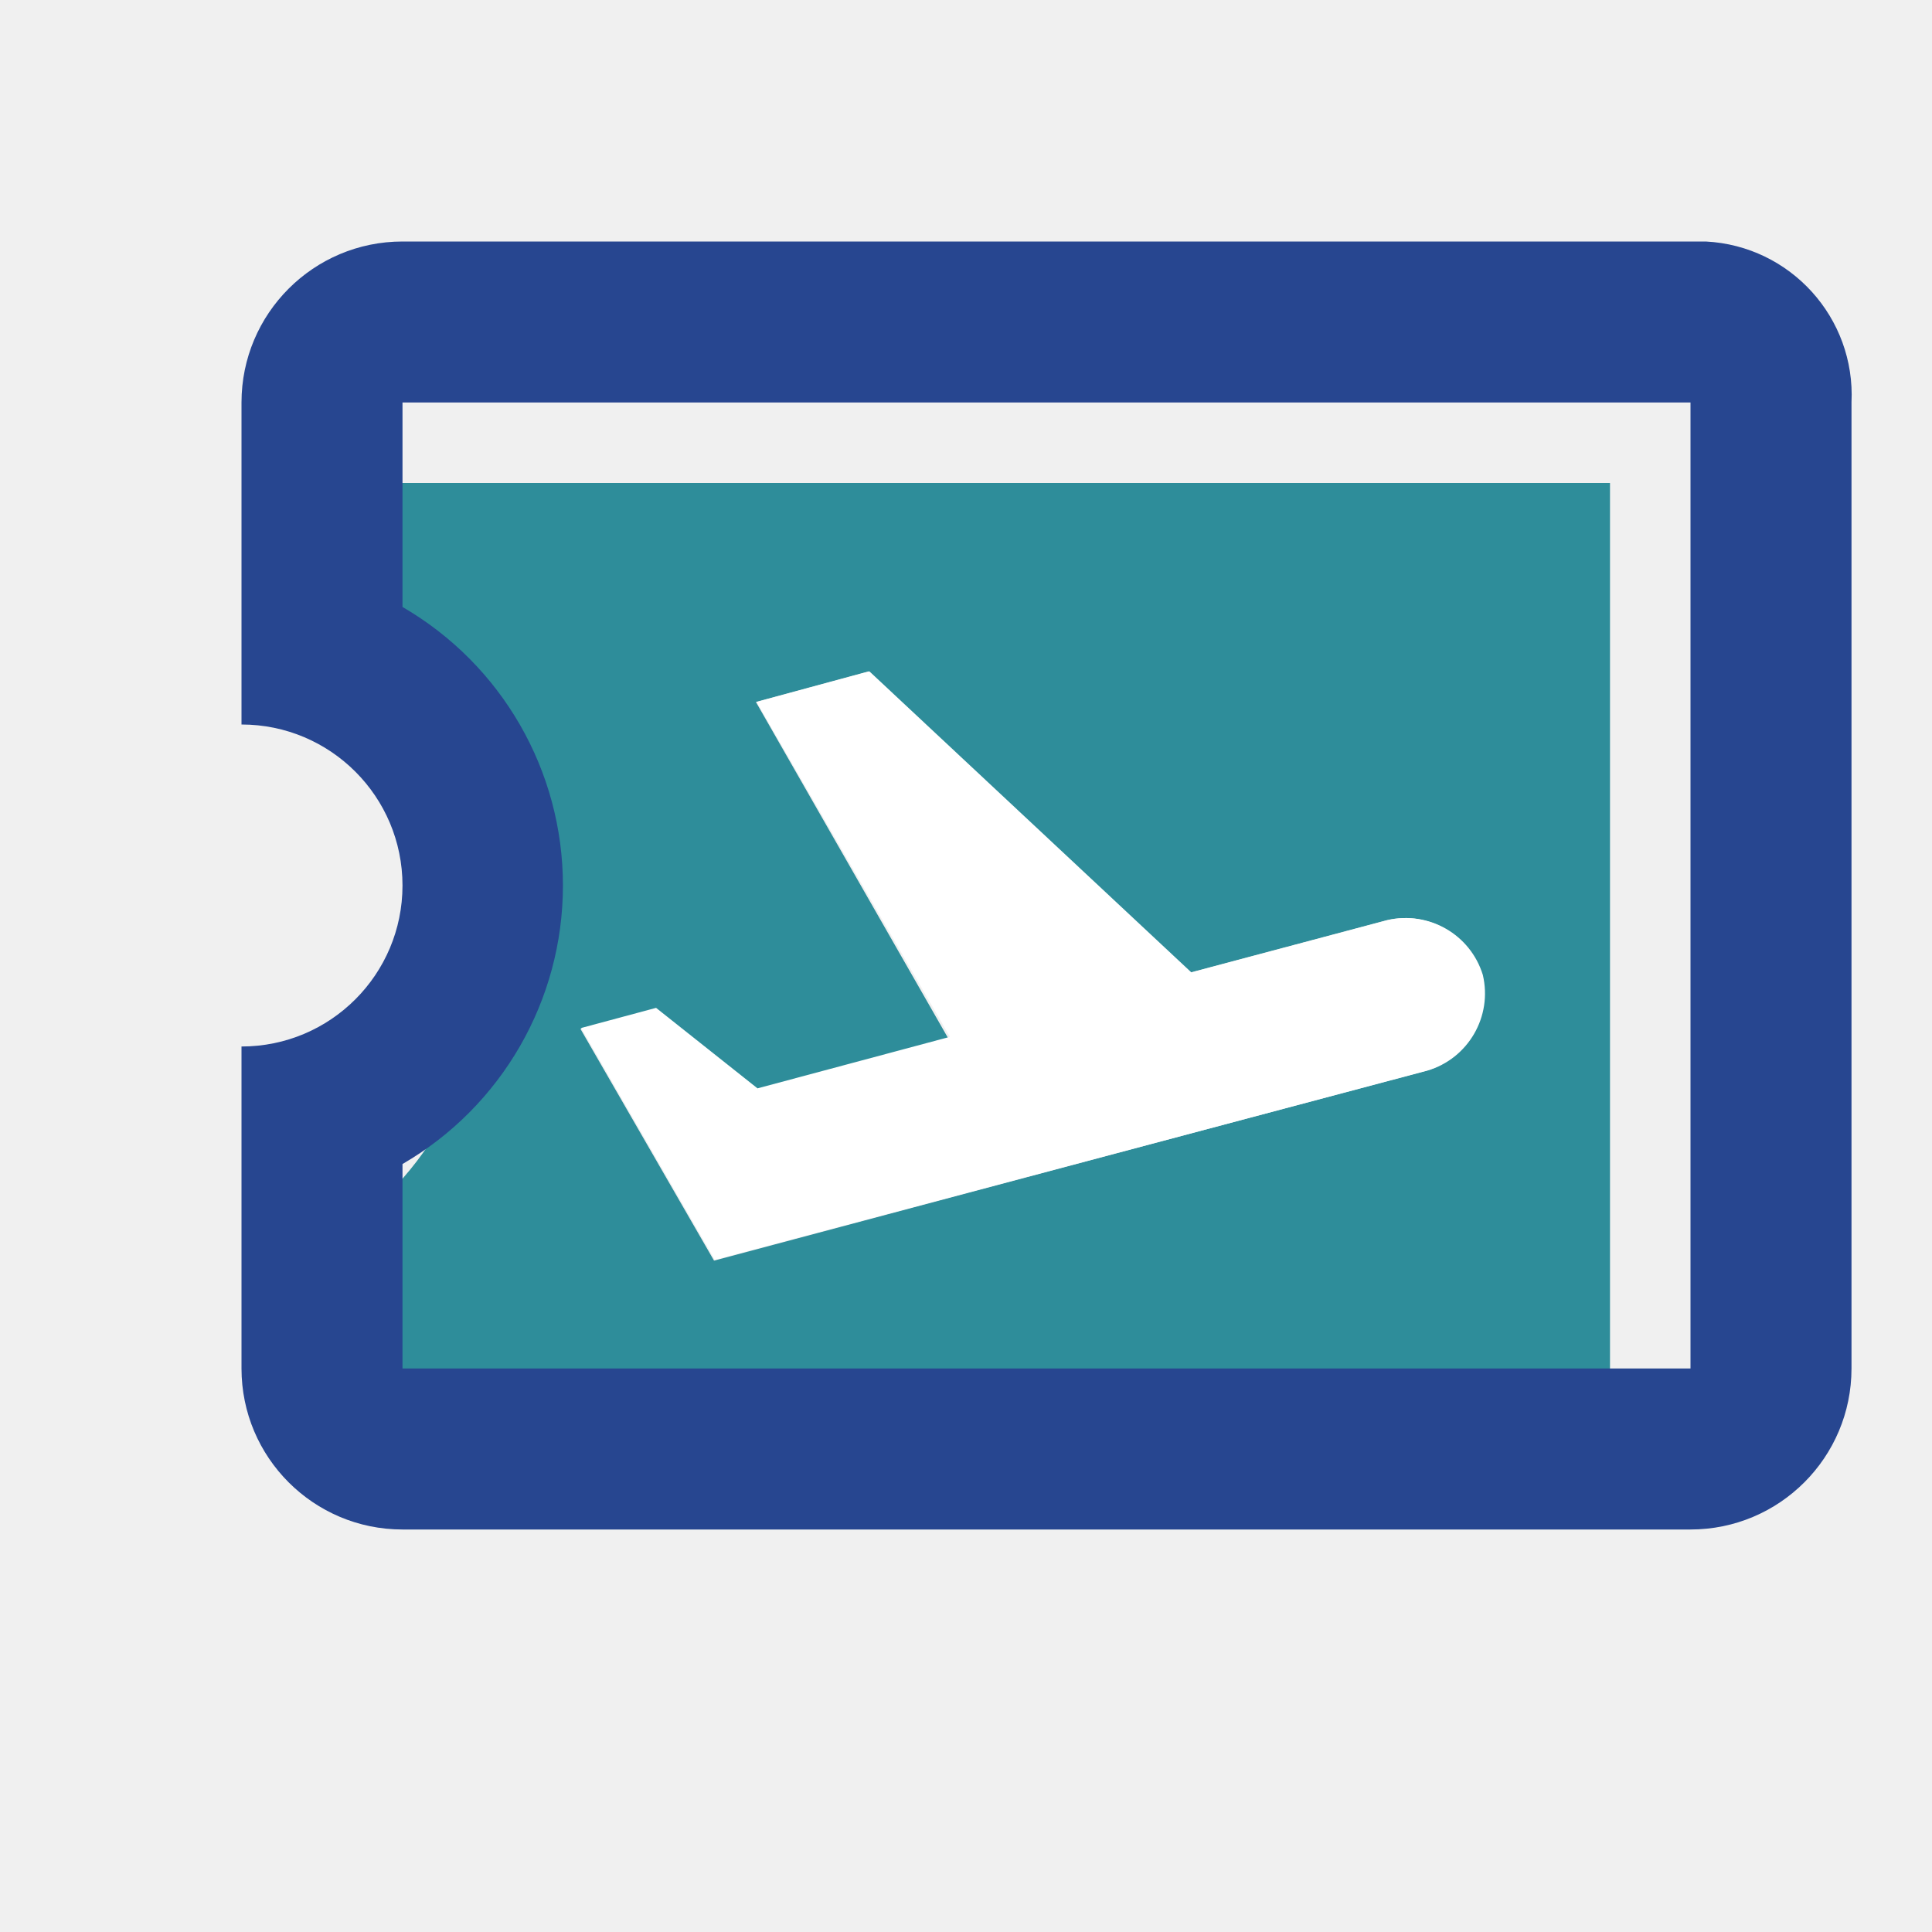
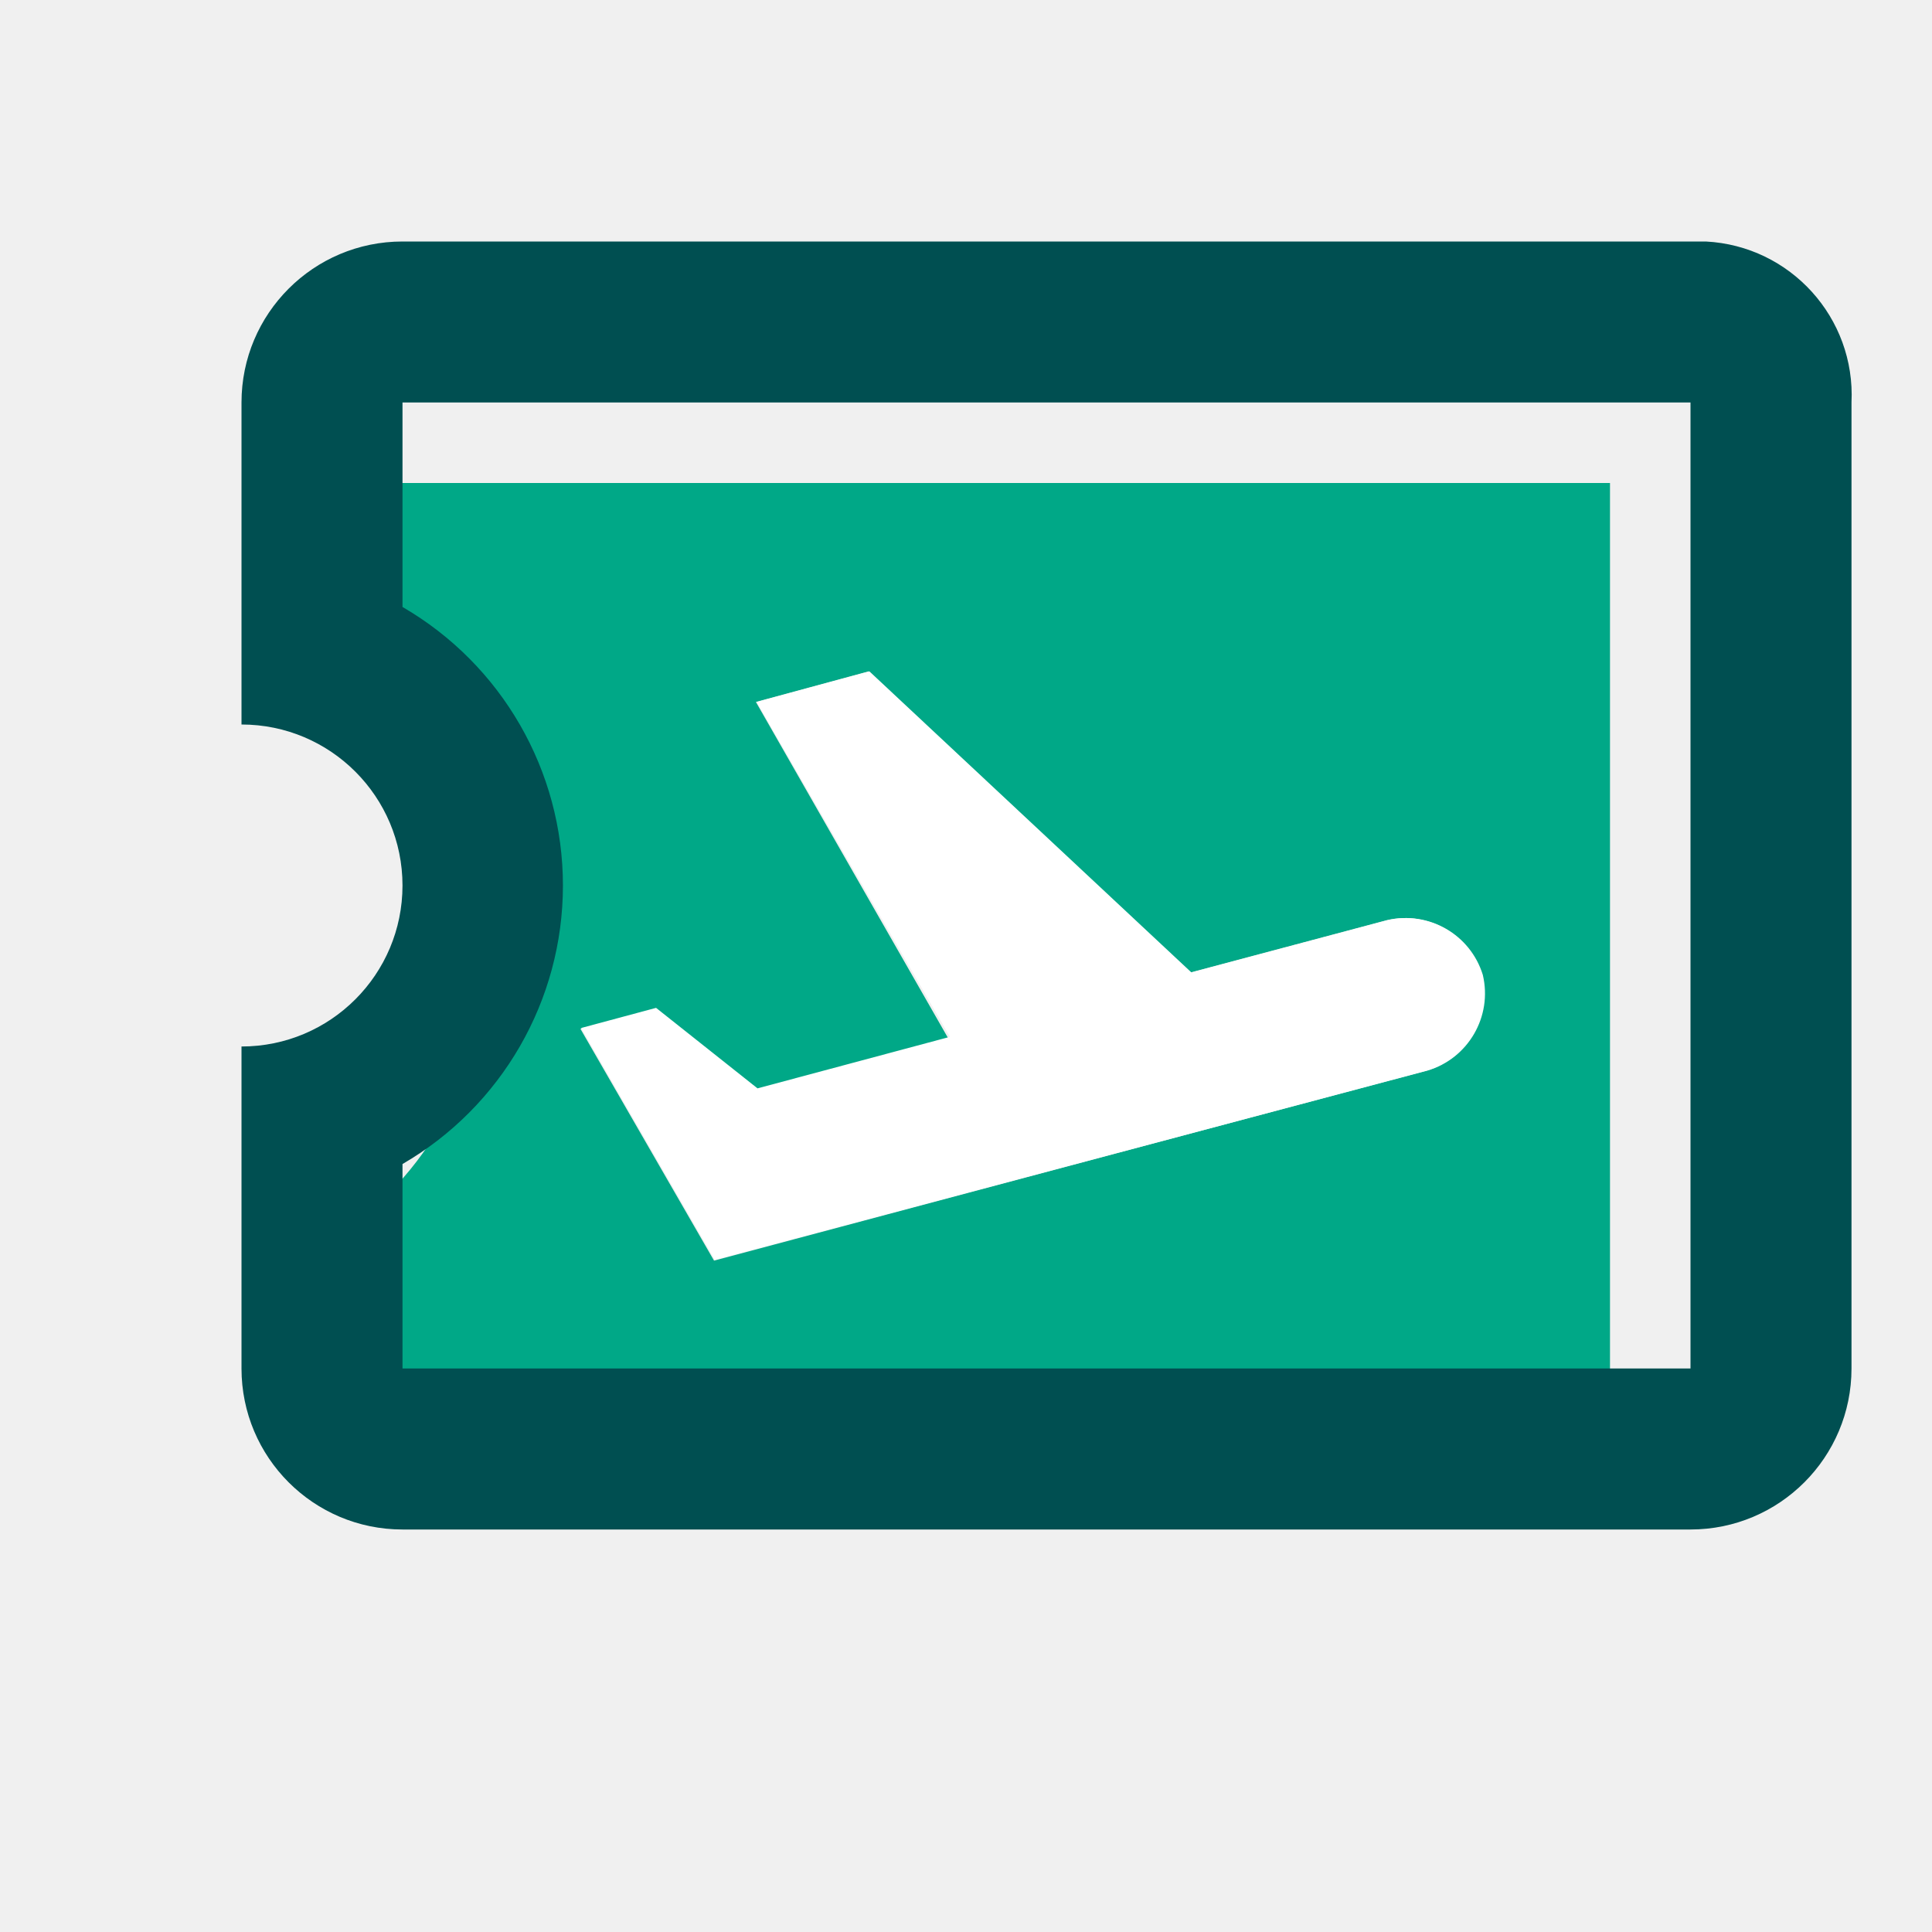
<svg xmlns="http://www.w3.org/2000/svg" viewBox="0 0 24 24">
  <g id="Layer_2" data-name="Layer 2">
    <g id="Layer_1-2" data-name="Layer 1">
      <path d="M0,0H24V24H0Z" fill="none" />
-       <path d="M4,8.54A4,4,0,0,1,6,12a4,4,0,0,1-2,3.46V18H20V6H4Zm4.13,4,1.26,1,2.39-.64L9.39,8.72l1.4-.38,4,3.74,2.44-.65a1,1,0,0,1,1.18.68,1,1,0,0,1-.69,1.19L8.87,15.66,7.21,12.78Z" fill="#2e8d9a" />
-       <path d="M21.19,3H5A2,2,0,0,0,3,5V9a2,2,0,0,1,0,4v4a2,2,0,0,0,2,2H21a2,2,0,0,0,2-2V5A1.91,1.91,0,0,0,21.19,3ZM21,17H5V14.46A4,4,0,0,0,5,7.54V5H21Z" fill="#274690" />
+       <path d="M4,8.54A4,4,0,0,1,6,12a4,4,0,0,1-2,3.46V18H20V6H4Zm4.13,4,1.26,1,2.39-.64L9.39,8.72l1.4-.38,4,3.74,2.44-.65a1,1,0,0,1,1.18.68,1,1,0,0,1-.69,1.19L8.87,15.66,7.21,12.78Z" fill="#00a887" />
+       <path d="M21.19,3H5A2,2,0,0,0,3,5V9a2,2,0,0,1,0,4v4a2,2,0,0,0,2,2H21a2,2,0,0,0,2-2V5A1.91,1.91,0,0,0,21.19,3ZM21,17H5V14.46A4,4,0,0,0,5,7.54V5H21Z" fill="#004f51" />
      <path d="M17.73,13.3a1,1,0,0,0,.69-1.19,1,1,0,0,0-1.18-.68l-2.44.65-4-3.74-1.4.38,2.4,4.16-2.39.64-1.26-1-.93.25,1.66,2.88Z" fill="#fff" />
    </g>
  </g>
</svg>
